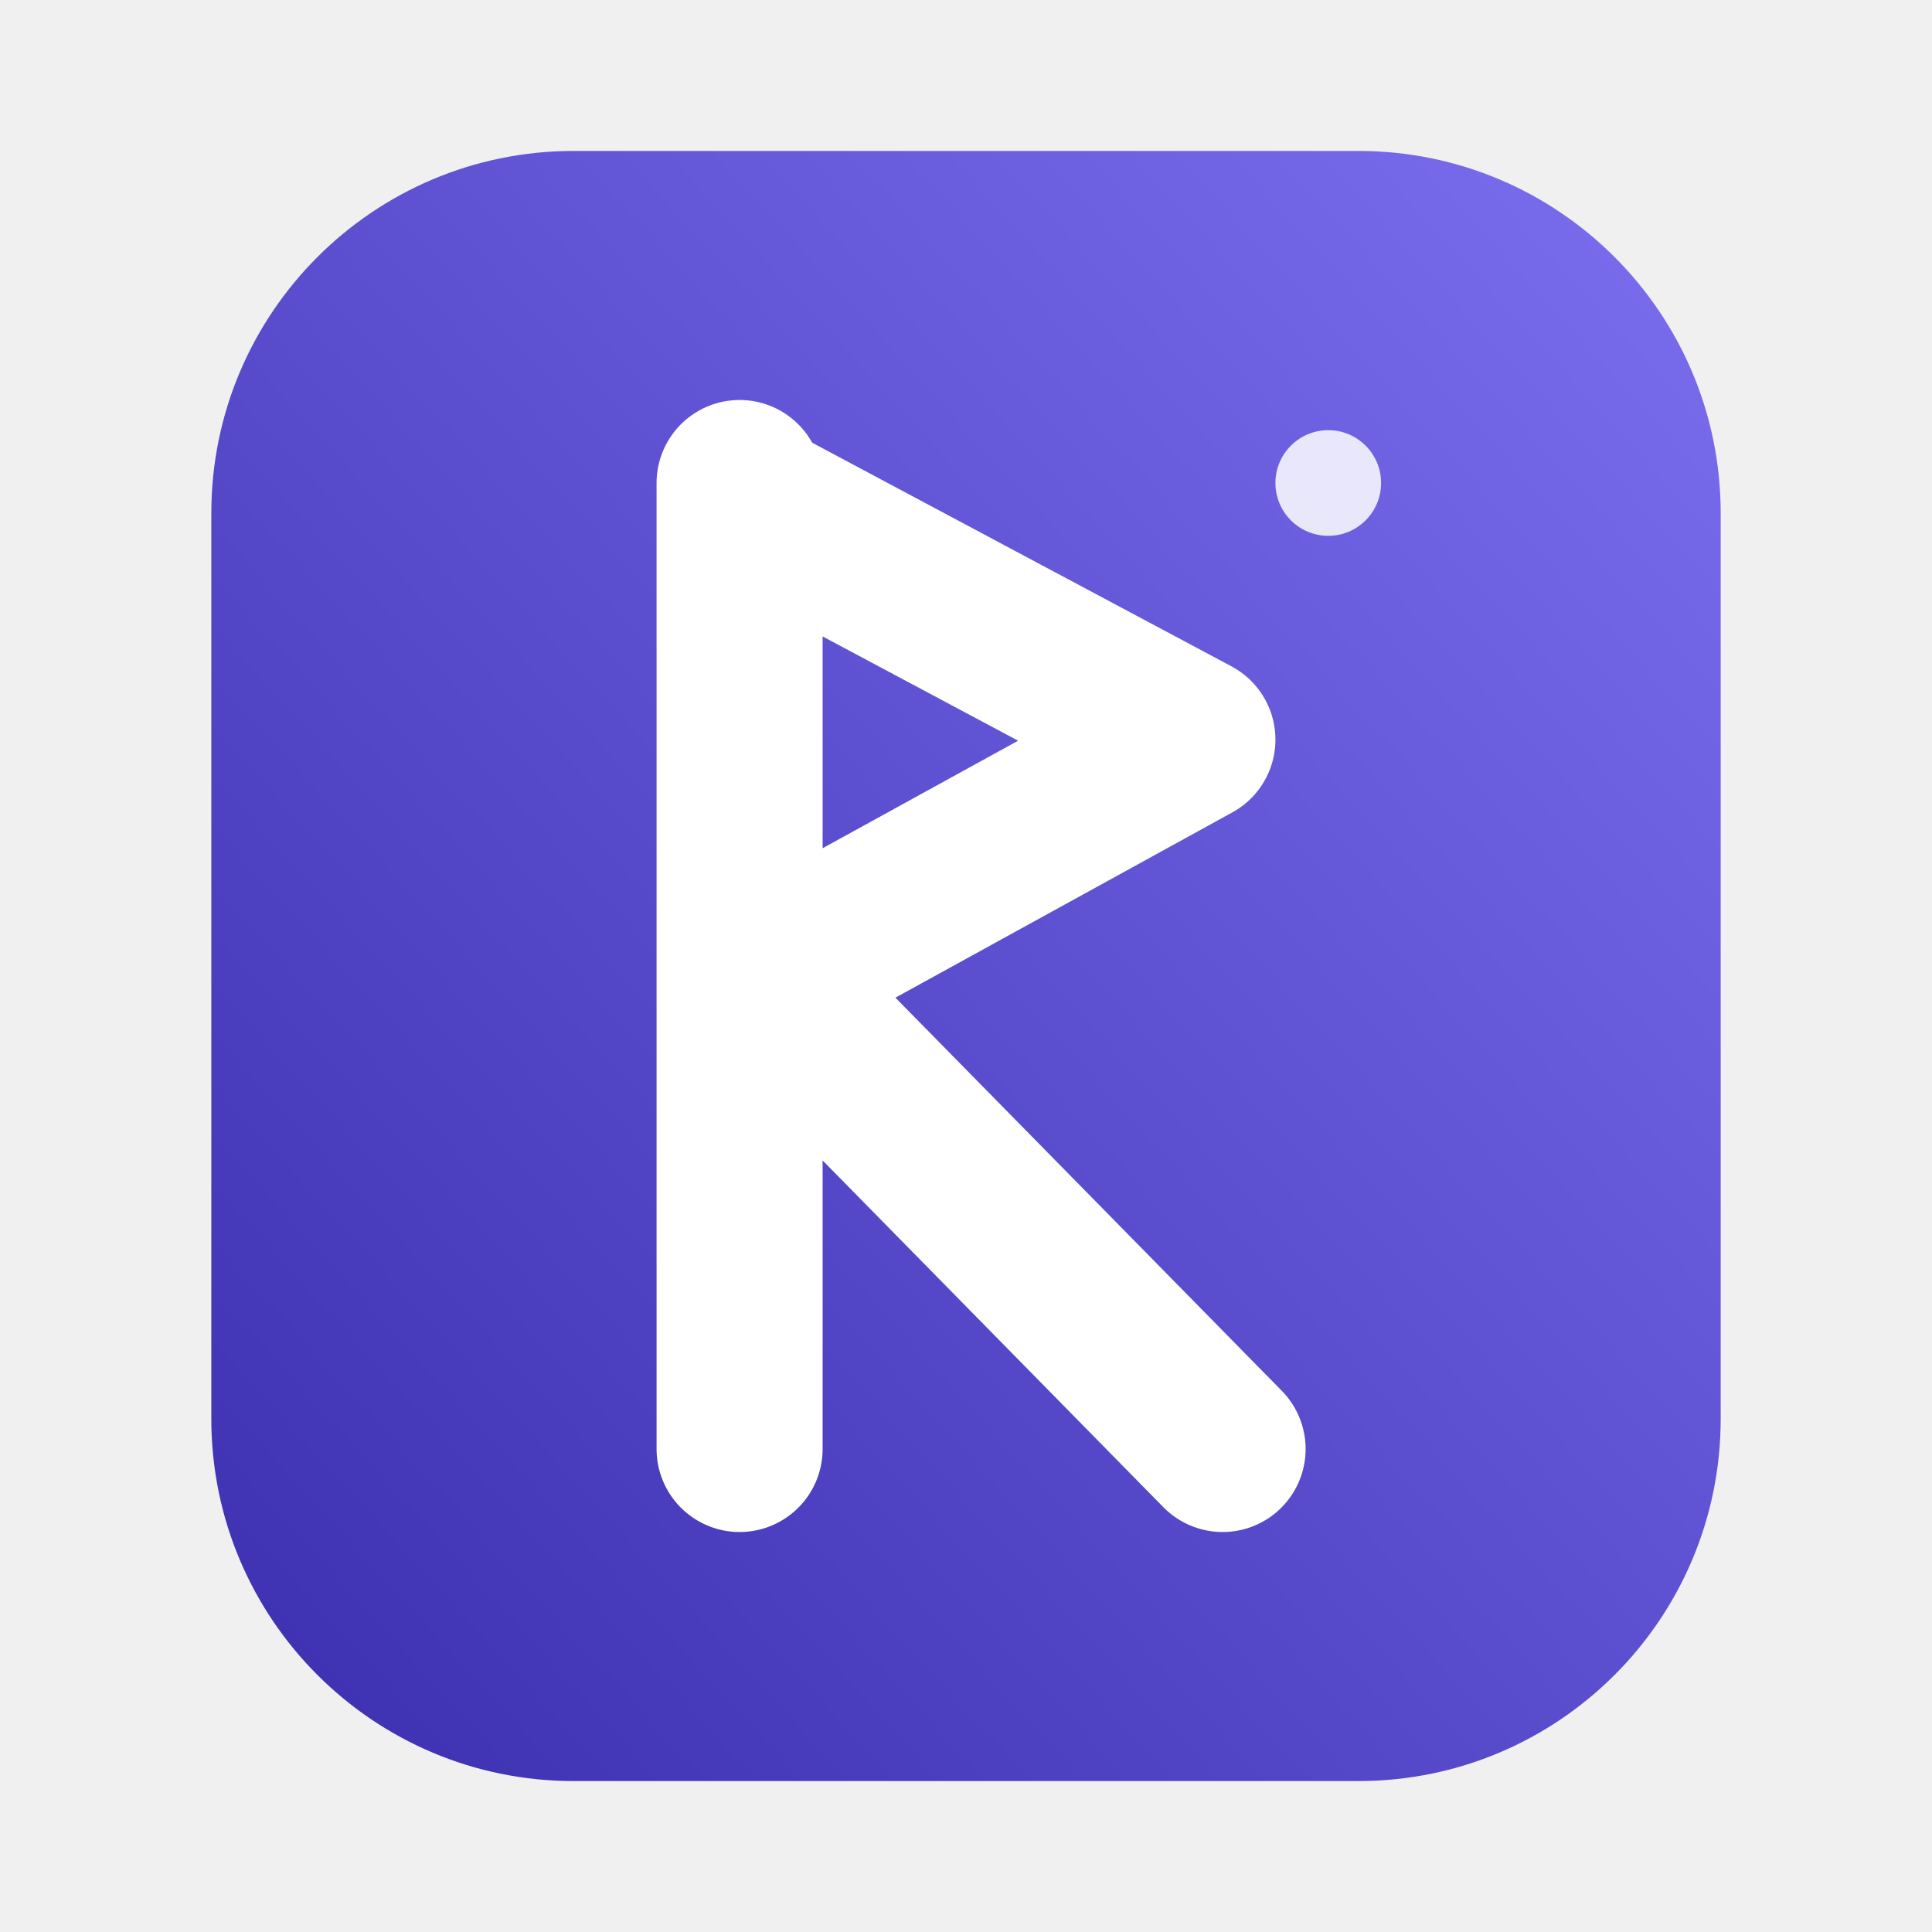
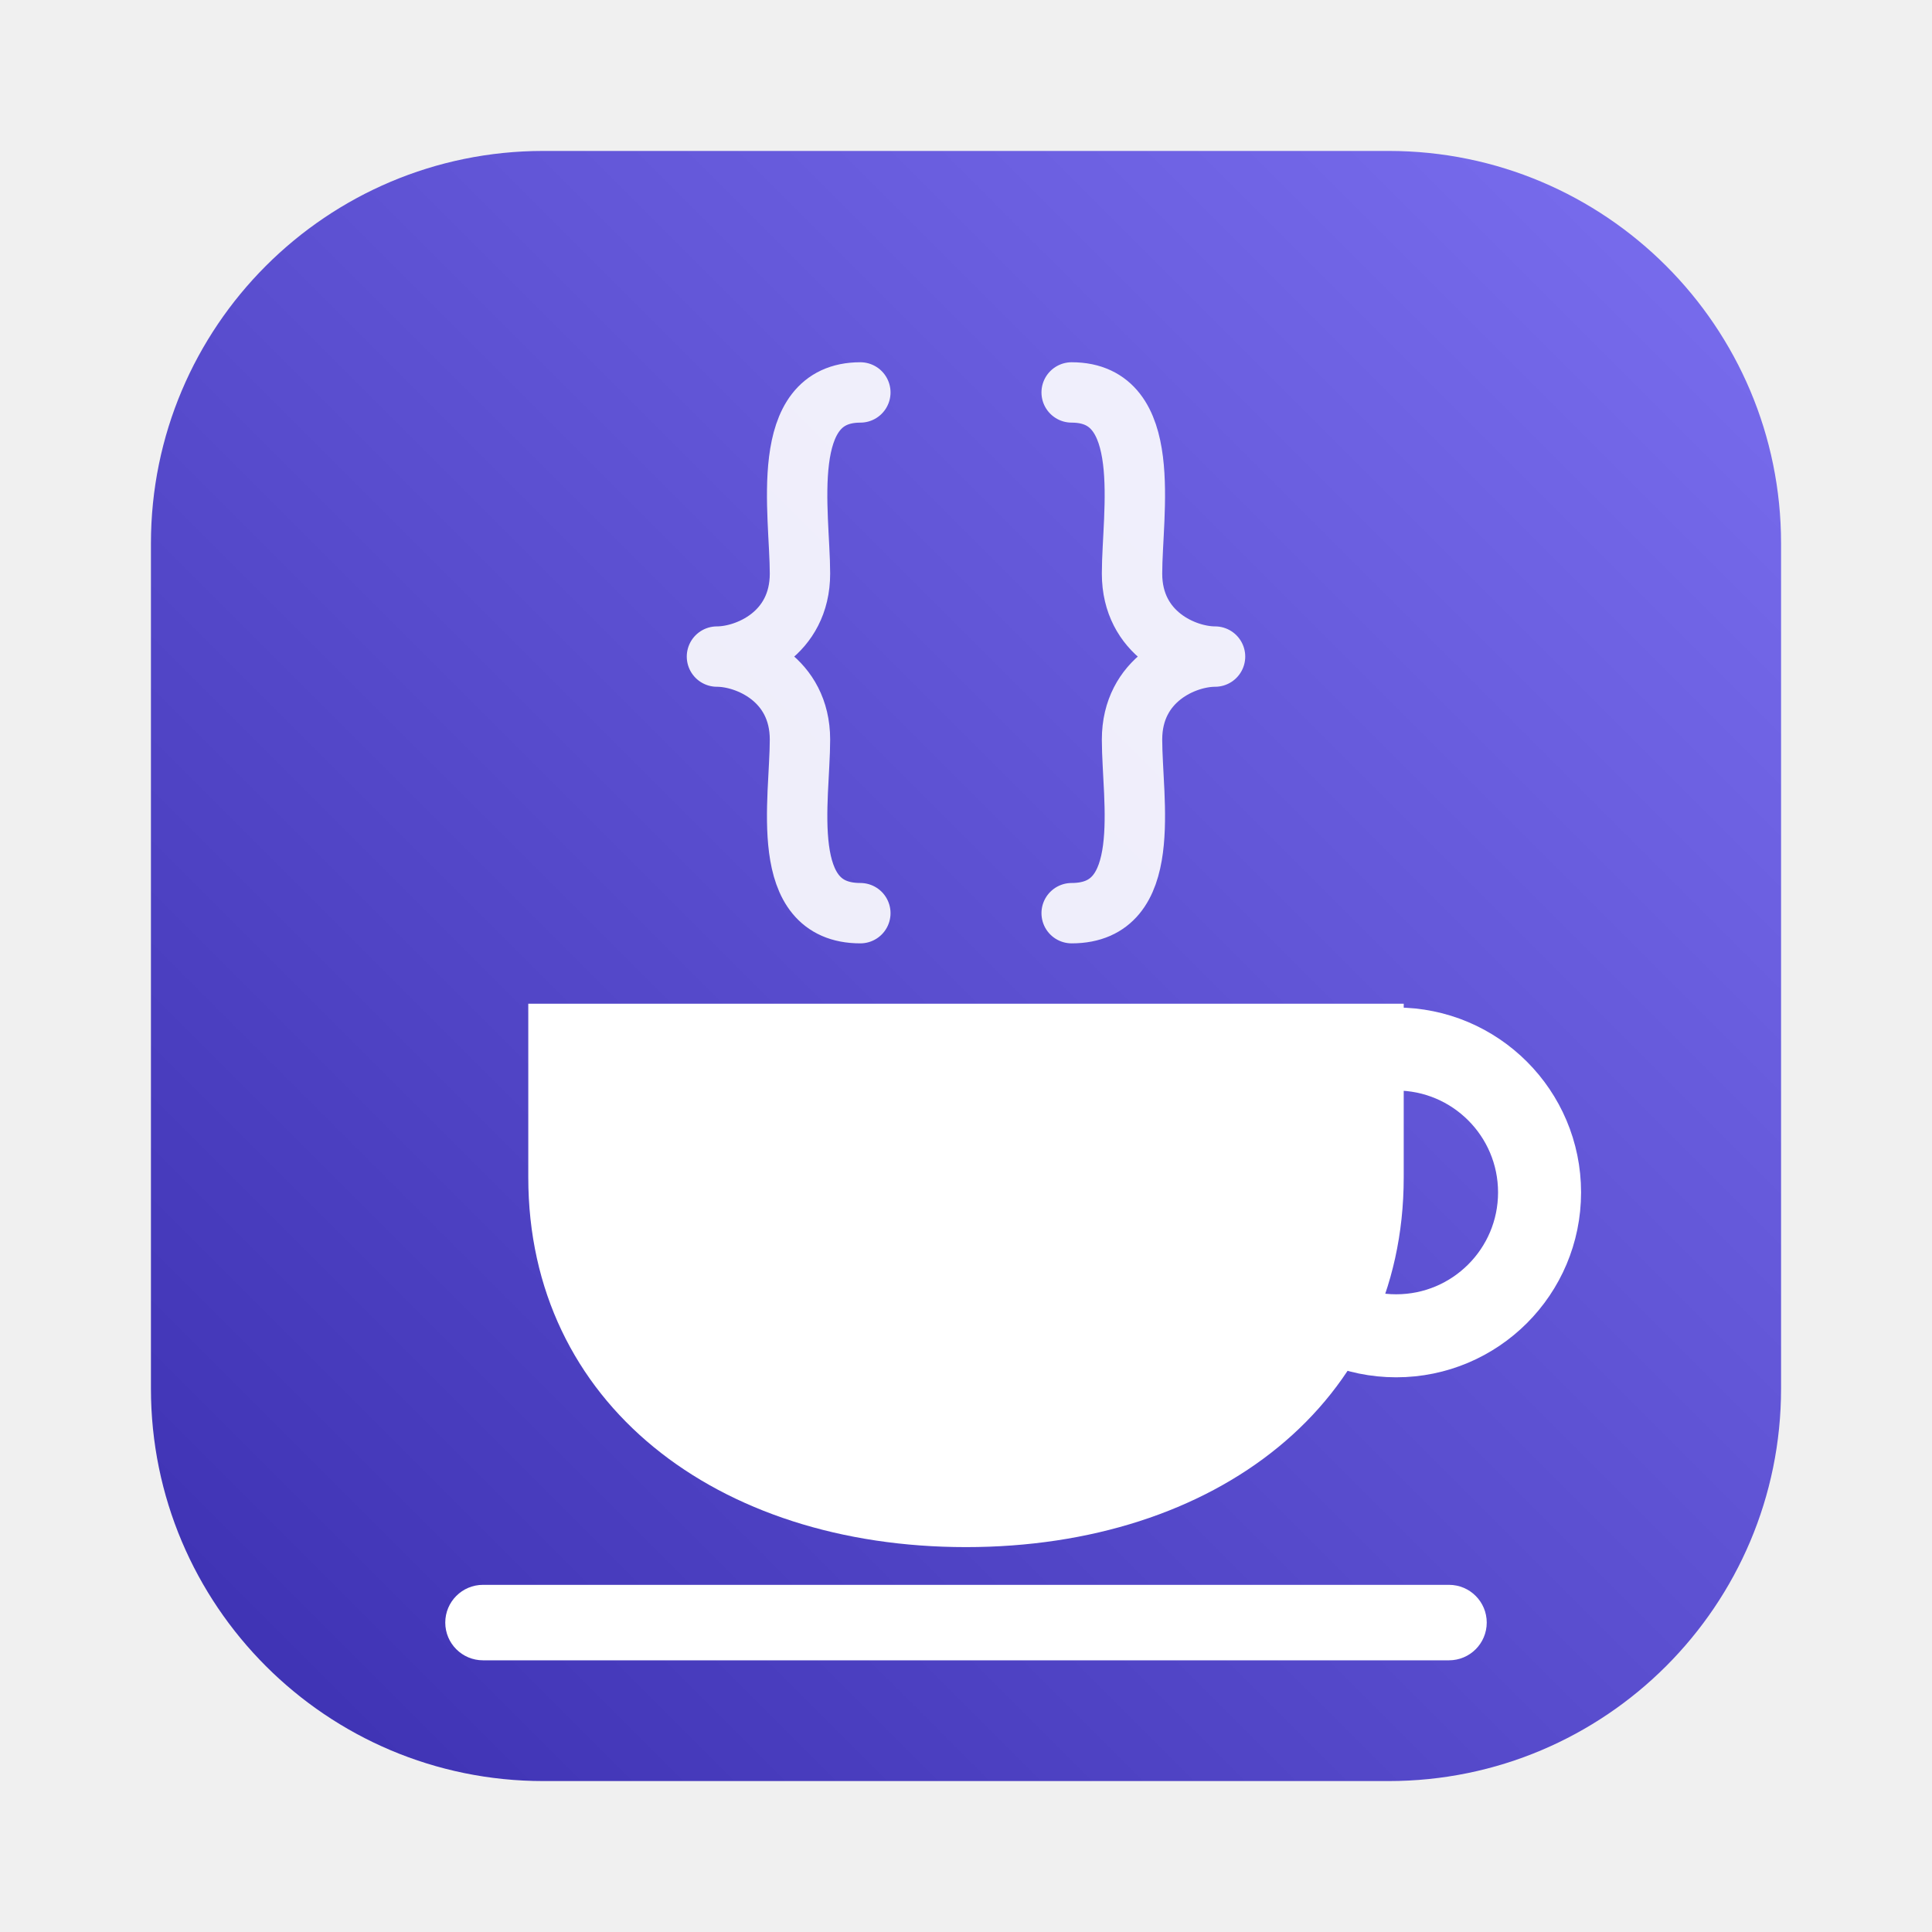
<svg xmlns="http://www.w3.org/2000/svg" viewBox="0 0 512 512">
  <defs>
-     <linearGradient id="stone" x1="0" y1="1" x2="1" y2="0">
+     <linearGradient id="tile" x1="0" y1="1" x2="1" y2="0">
      <stop offset="0" stop-color="#3b2fb0" />
      <stop offset="1" stop-color="#7b6ff0" />
    </linearGradient>
  </defs>
-   <rect x="56" y="40" width="400" height="432" rx="96" fill="url(#stone)" />
-   <path d="M 196 128 L 196 384 M 196 132 L 316 196 L 196 262 M 210 268 L 324 384" fill="none" stroke="#ffffff" stroke-width="44" stroke-linecap="round" stroke-linejoin="round" />
-   <circle cx="352" cy="128" r="14" fill="#ffffff" opacity="0.85" />
+   <rect x="40" y="40" width="432" height="432" rx="104" fill="url(#tile)" />
+   <g fill="none" stroke="#ffffff" stroke-width="16" stroke-linecap="round" stroke-linejoin="round" opacity="0.9">
+     <path d="M 228 104 C 206 104 212 136 212 152 C 212 168 198 174 190 174 C 198 174 212 180 212 196 C 212 212 206 242 228 242" />
+     <path d="M 284 104 C 306 104 300 136 300 152 C 300 168 314 174 322 174 C 314 174 300 180 300 196 C 300 212 306 242 284 242" />
+   </g>
+   <circle cx="370" cy="316" r="38" fill="none" stroke="#ffffff" stroke-width="22" />
+   <path d="M 140 266 H 372 V 312 C 372 372 322 410 256 410 C 190 410 140 372 140 312 Z" fill="#ffffff" />
+   <rect x="118" y="420" width="276" height="20" rx="10" fill="#ffffff" />
</svg>
